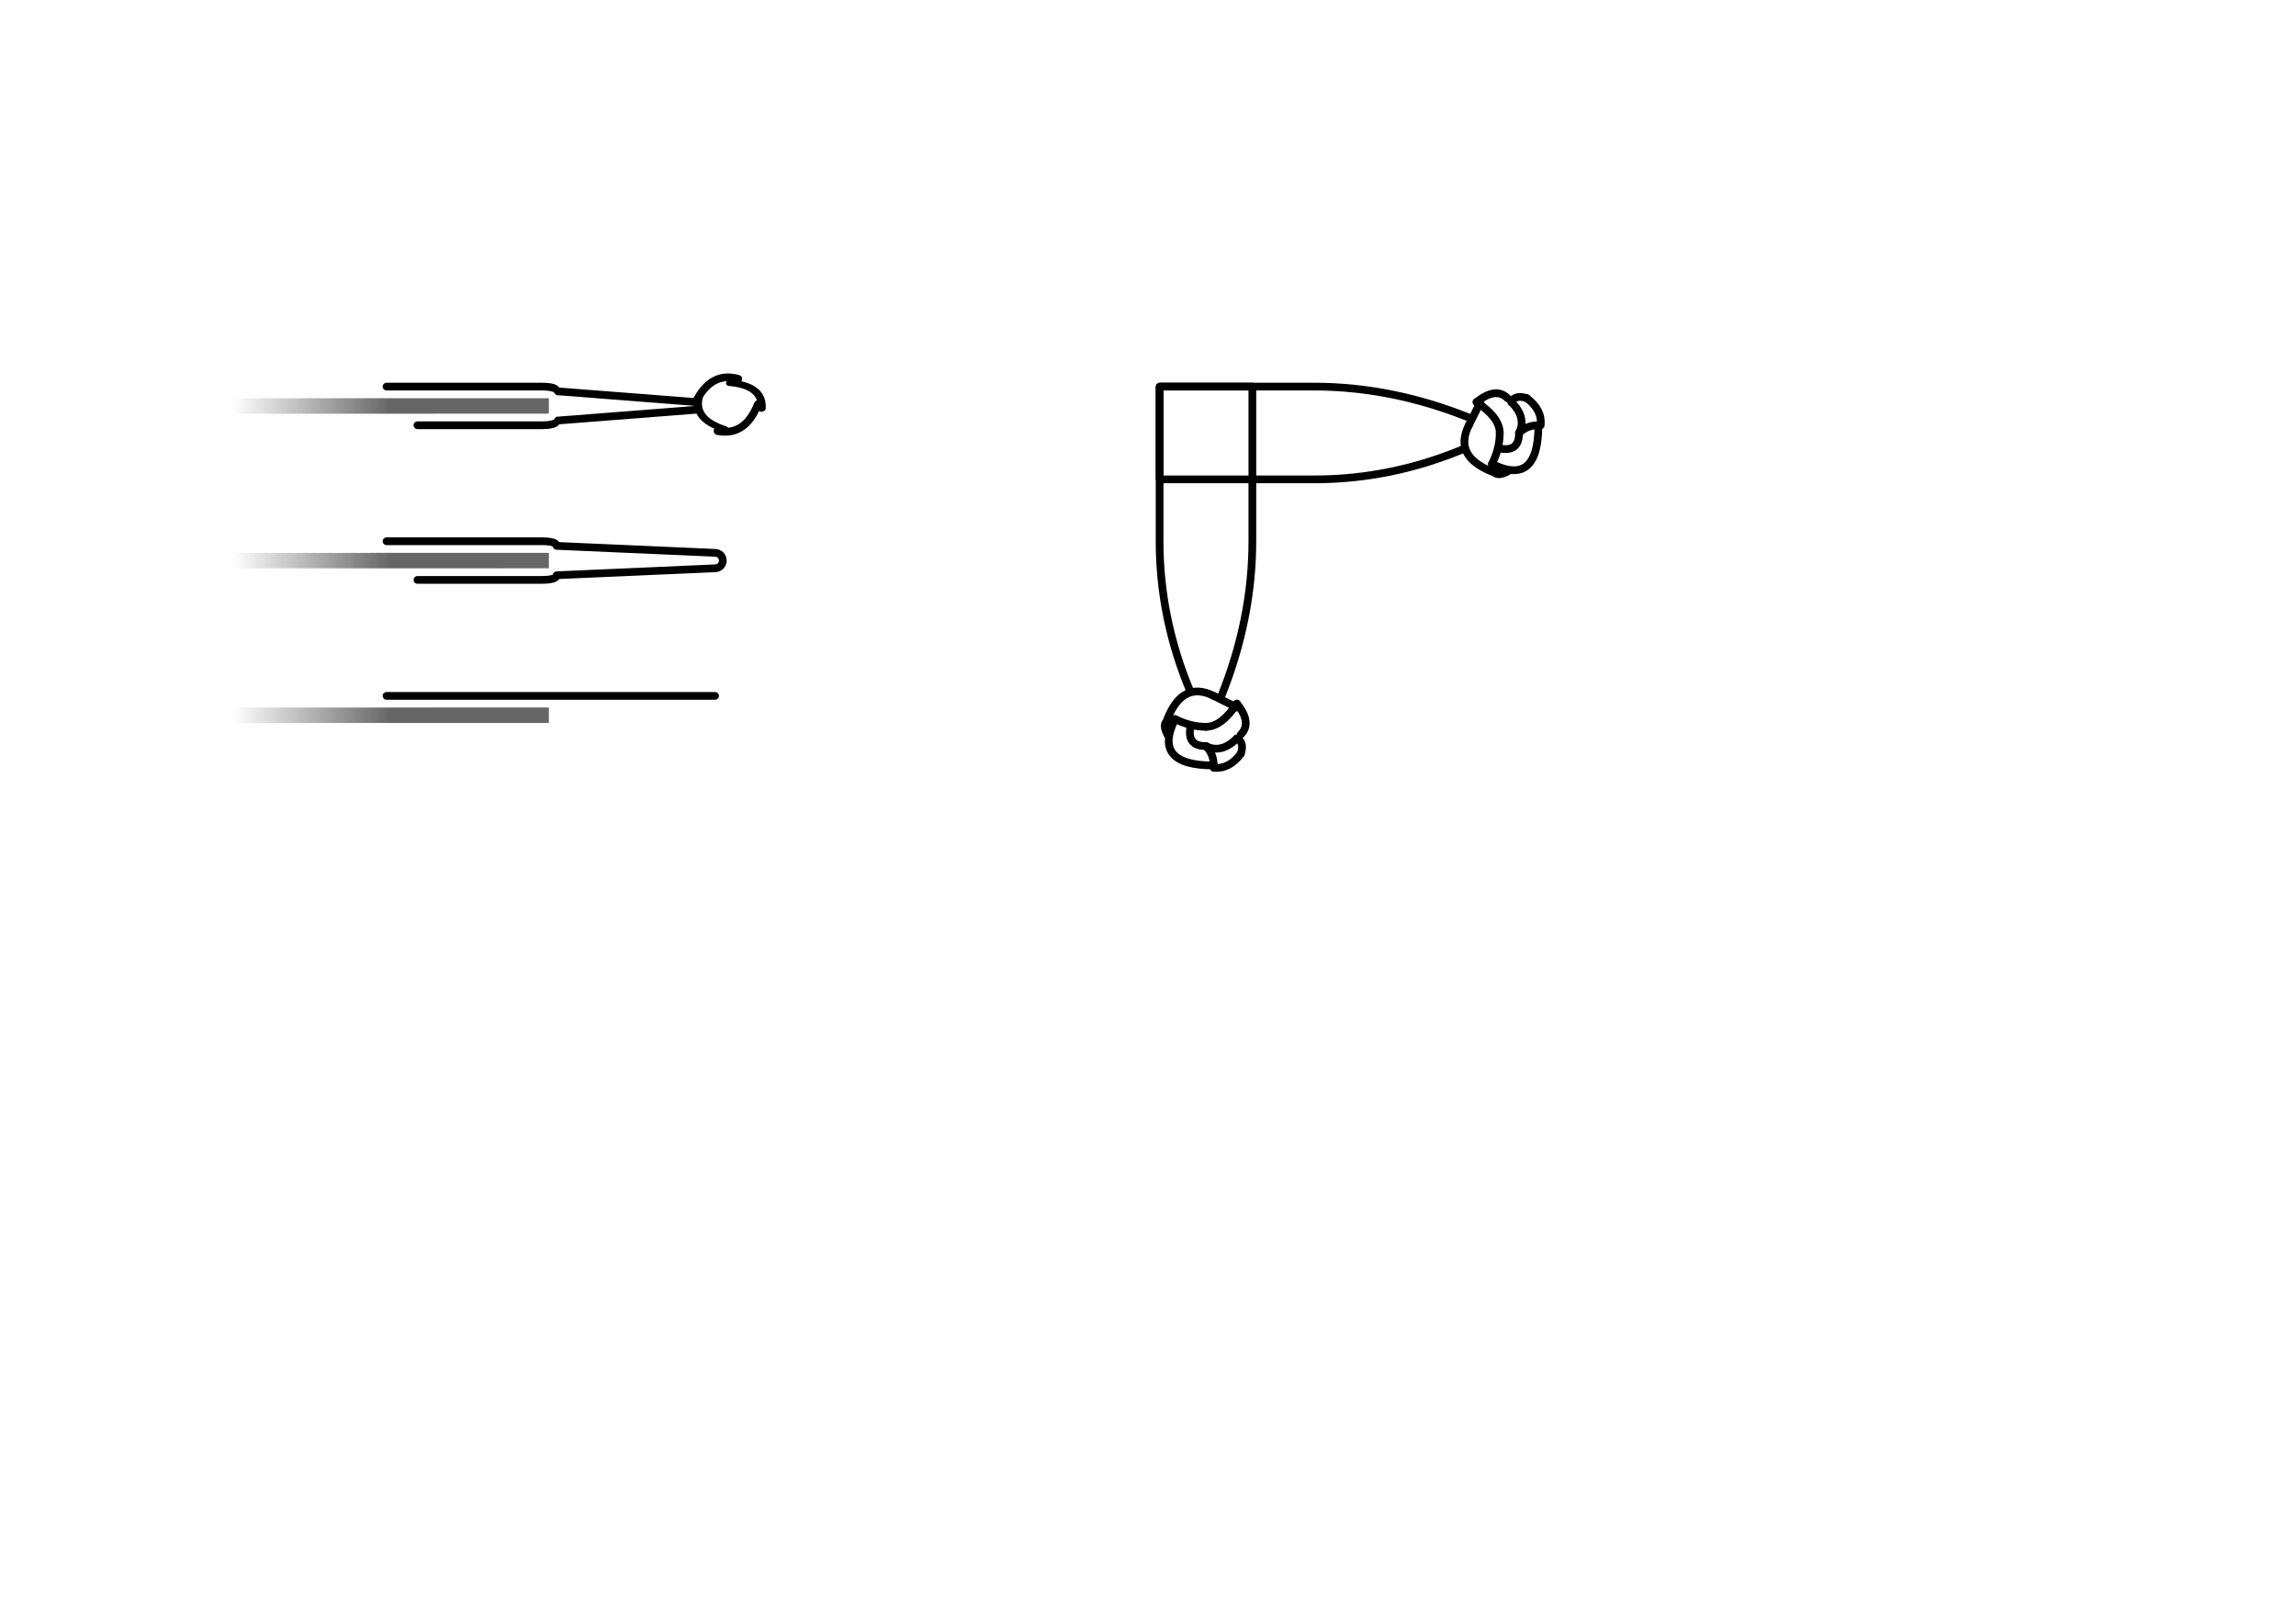
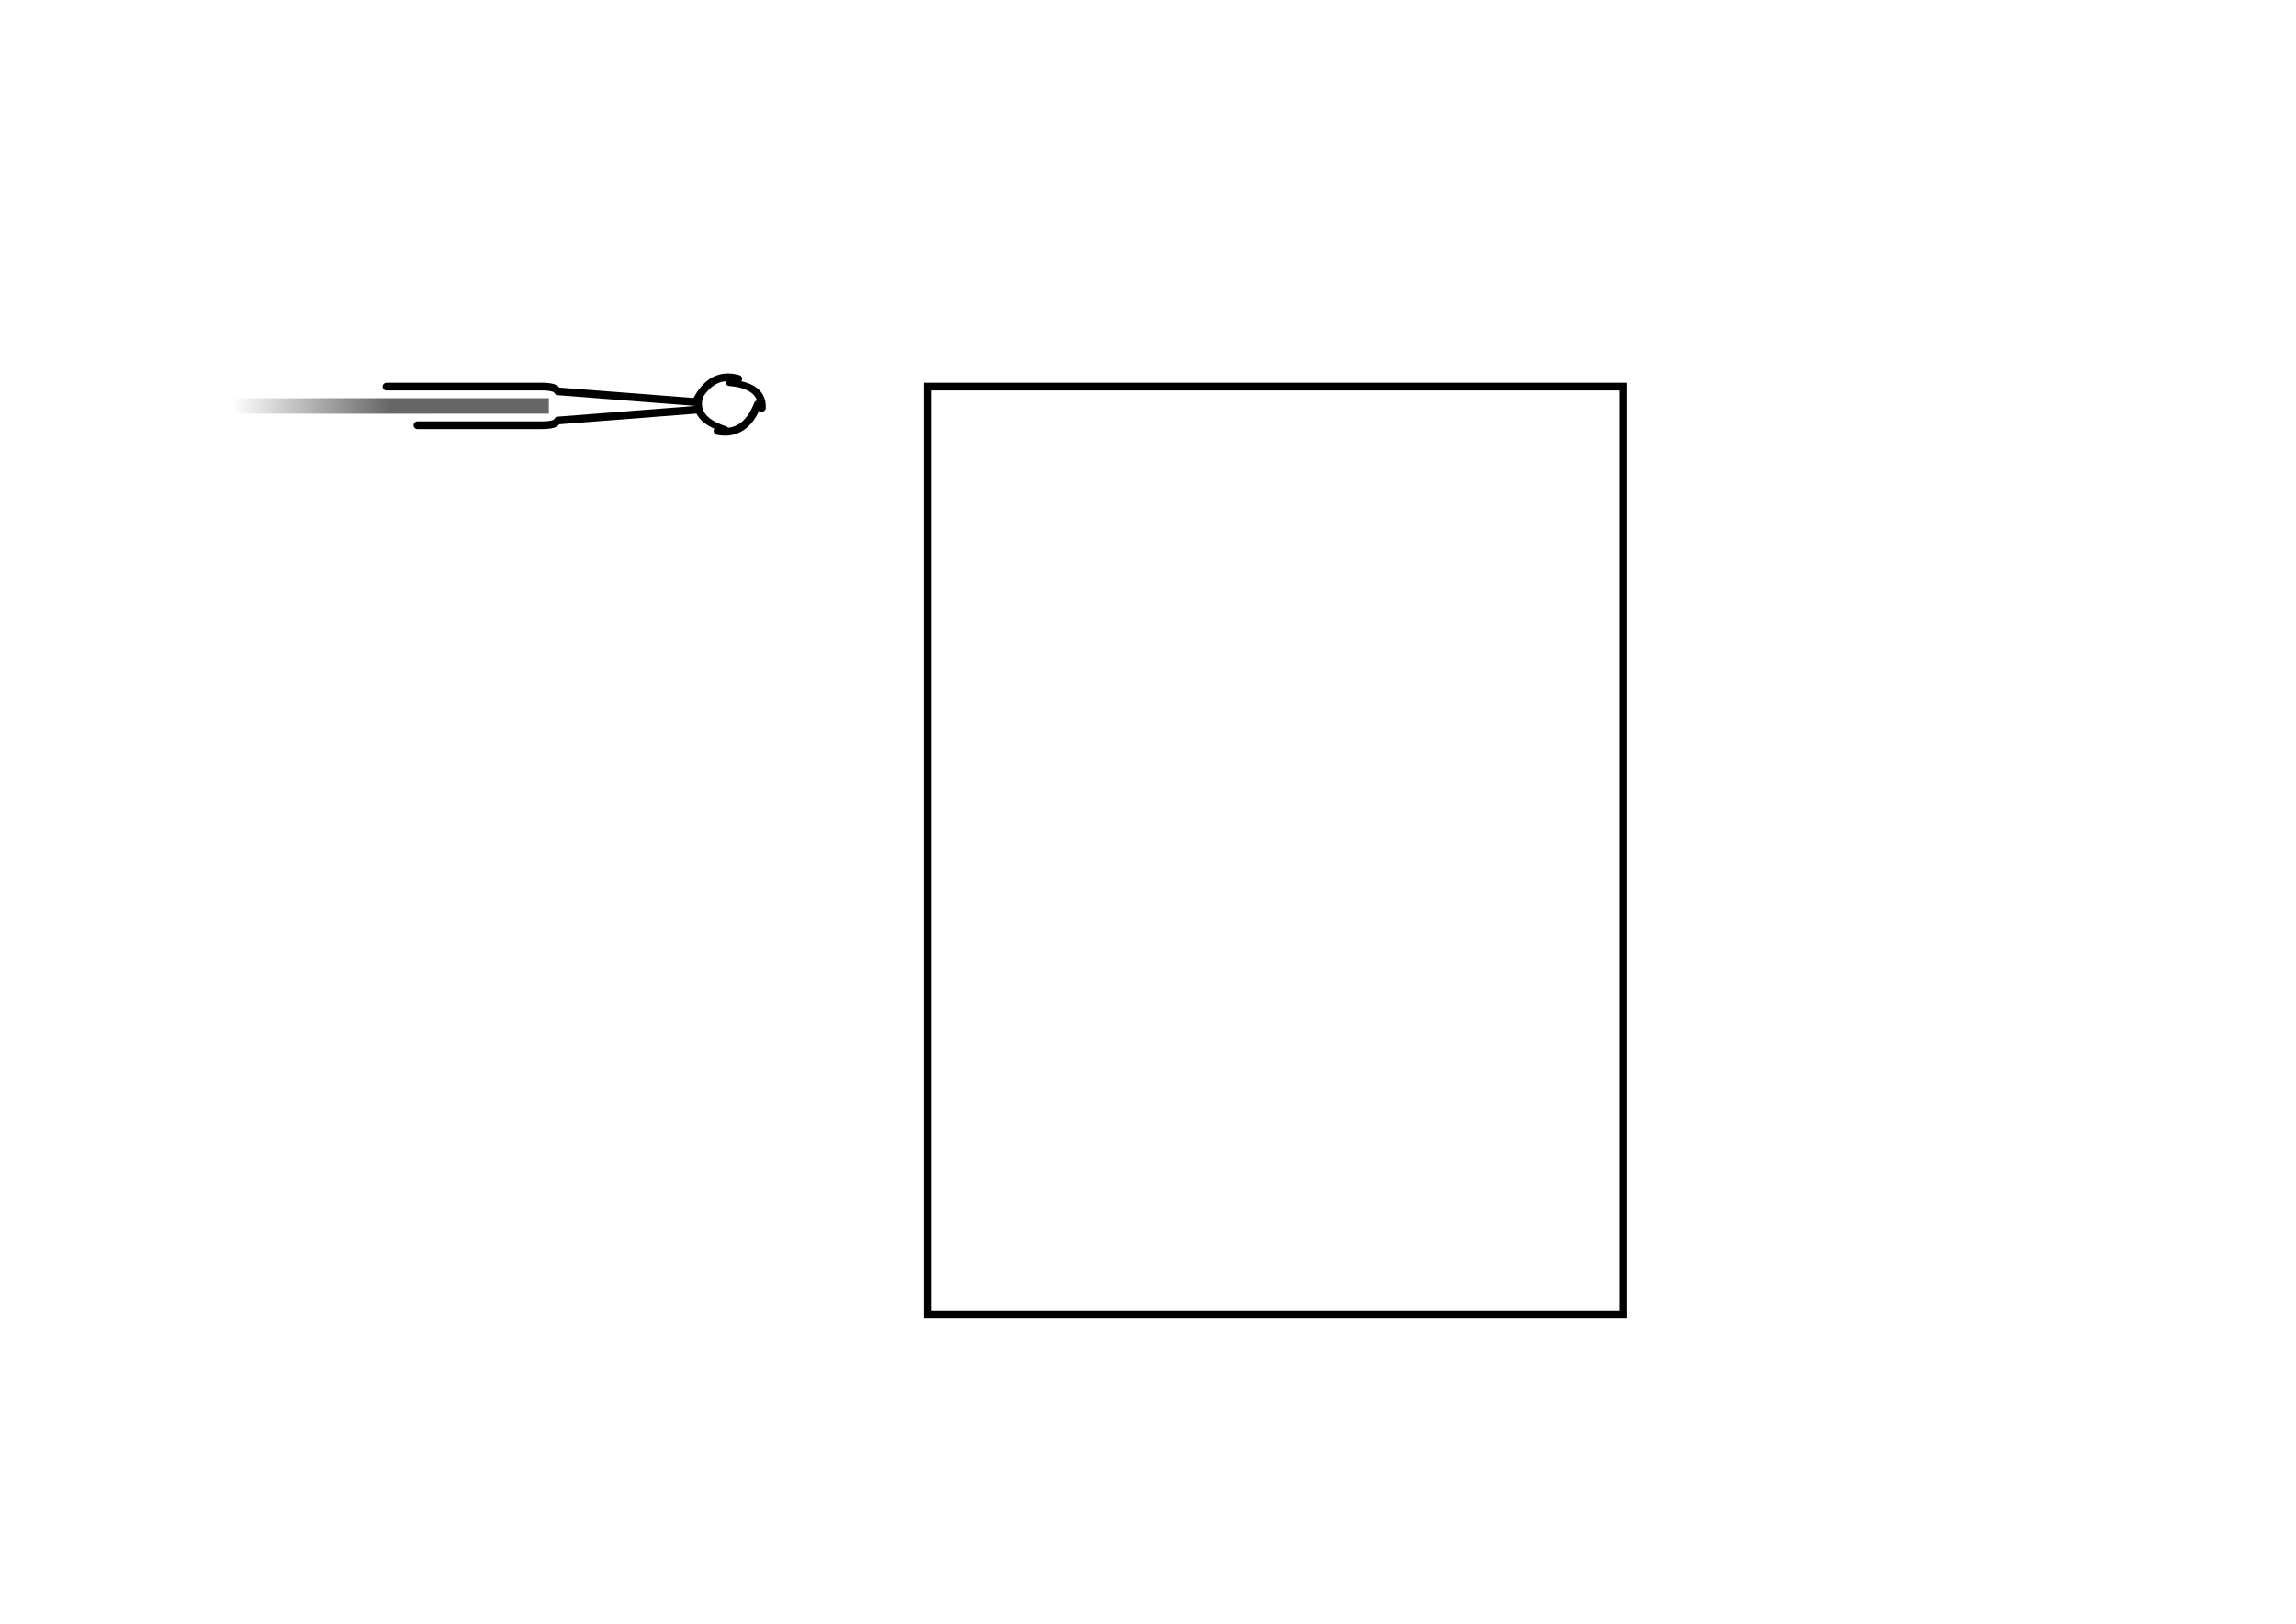
<svg xmlns="http://www.w3.org/2000/svg" xmlns:xlink="http://www.w3.org/1999/xlink" x="0" y="0" width="297mm" height="210mm" viewBox="0 0 297 210" preserveAspectRatio="xMinYMin meet" version="1.1">
  <defs>
    <filter id="f1">
      <feGaussianBlur in="SourceGraphic" stdDeviation="0.5 0.1" />
    </filter>
    <filter id="f2">
      <feGaussianBlur in="SourceGraphic" stdDeviation="0.5 0.3" />
    </filter>
    <filter id="f3">
      <feGaussianBlur in="SourceGraphic" stdDeviation="0.5" />
    </filter>
    <linearGradient id="three_stops">
      <stop offset="0%" stop-color="#FFFFFF" />
      <stop offset="50%" stop-color="#666666" />
    </linearGradient>
+     <pattern id="gluedPattern" patternUnits="userSpaceOnUse" viewBox="0 0 3 5" x="0" y="0" width="3" height="5">
+       <path d="M 0,5 L 3,0 " class="glued" stroke="grey" stroke-width="1" />
+     </pattern>
+     <clipPath id="singleSided">
+       <path d="M0,0 L20,0 20,3.5 0,3.5z" />
+     </clipPath>
    <g id="foldedKnotted" stroke-linejoin="bevel" stroke-linecap="round">
      <path d="M0,0 L20,0 Q22,0 22,0.6 L40,2 M40,3 L22,4.4 Q22,5 20,5 L4,5" />
      <path id="turkKnot_element" d="M40,2 Q42,-2 45.5,-1" />
      <use xlink:href="#turkKnot_element" transform=" translate(4.5,7.2) rotate(73, 42.5, 2.5) scale(0.8,1)" />
      <use xlink:href="#turkKnot_element" transform=" translate(3,-0.5) rotate(175, 42.5, 2.5)" />
      <use xlink:href="#turkKnot_element" transform=" translate(1,-7.5) rotate(266, 42.5, 2.5) scale(0.8,1)" />
    </g>
-     <g id="foldedKnotted_above" stroke-linejoin="bevel" stroke-linecap="round">
+     <g id="foldedKnotted_above" stroke-linejoin="bevel" stroke-linecap="round" flood-opacity="1">
      <path d="M0,0 L20,0 Q30,0 40,4 M39.5,8 Q30,12 20,12 L0,12 0,0" />
      <path d="M40,5 Q41,3 41.5,2" />
      <path d="M40,5 Q38,9 43,11" />
      <path d="M45,11 Q43,12 43,10 Q44,8 44,6" />
      <path d="M44,6 Q44,4 41,2" />
      <path d="M41,2 Q43.5,0 45,1.5" />
      <path d="M43,10 Q49,13 49,5" />
      <path d="M44,8 Q46.5,8.5 46.5,6" />
      <path d="M46.5,6 Q47.5,5 49,5" />
      <path d="M46.5,6 Q47.5,4 45.5,2" />
      <path d="M45.5,2 Q46,1 47.5,1.5" />
      <path d="M47.5,1.5 Q49.5,3 49.3,5" />
    </g>
    <g id="foldedKnotted_above-90">
      <use xlink:href="#foldedKnotted_above" transform="rotate(-90, 0, 0)" />
    </g>
    <g id="foldedKnotted_above90">
      <use xlink:href="#foldedKnotted_above" transform="rotate(90, 0, 0) translate(0, -12)" />
    </g>
    <g id="folded" stroke-linejoin="round" stroke-linecap="round">
      <path d="M0,0 L20,0 Q22,0 22,0.6 L42.5,1.5 A0.5,0.5 0,0 1 42.5,3.5 L22,4.4 Q22,5 20,5 L4,5" />
    </g>
    <g id="straight" stroke-linejoin="round" stroke-linecap="round">
      <path d="M0,0 L20,0 42.5,0" />
    </g>
-     <g id="foldedStraight_above" stroke-linejoin="round" stroke-linecap="round">
+     <g id="foldedStraight_above" stroke-linejoin="round" stroke-linecap="round" flood-opacity="1">
      <path d="M0,0 L20,0 40,0 40,12 20,12 L0,12z" />
    </g>
    <g id="foldedStraight_above-90">
      <use xlink:href="#foldedStraight_above" transform="rotate(-90, 0, 0)" />
    </g>
    <g id="foldedStraight_above90">
      <use xlink:href="#foldedStraight_above" transform="rotate(90, 0, 0) translate(0,-12)" />
    </g>
    <g id="pageProfile">
      <path d="M0,0.1 L41,0" stroke-width="2" stroke="url(#three_stops)" fill="none" />
    </g>
    <g id="pageOutline">
-             
-         </g>
+       <path d="M0,0 L90,0 90,120 0,120z" />
+     </g>
+     <g id="gluedAttachment">
+       <rect width="20" height="1.3" fill="url(#gluedPattern)" stroke-opacity="0.0" x="0" y="0.5" />
+       <rect width="16" height="1.3" fill="url(#gluedPattern)" stroke-opacity="0.0" x="4" y="3.5" />
+     </g>
+     <g id="sewnAttachment" stroke-linecap="round">
+       <path d="M6,6 L6,-1 18,-1 18,6 6,6" />
+     </g>
+     <g id="sewnAttachment2" stroke-linecap="round">
+       <path d="M6,4.2 L6,-1 18,-1 18,4.2 6,4.2" />
+     </g>
  </defs>
  <use xlink:href="#foldedKnotted" stroke="#000000" stroke-width="1" fill="none" x="50" y="50" />
  <path d="M30,52.51 L71,52.5" stroke-width="2" stroke="url(#three_stops)" fill="none" />
-   <use xlink:href="#folded" stroke="#000000" stroke-width="1" fill="none" x="50" y="70" />
-   <path d="M30,72.51 L71,72.5" stroke-width="2" stroke="url(#three_stops)" fill="none" />
-   <use xlink:href="#straight" stroke="#000000" stroke-width="1" fill="none" x="50" y="90" />
-   <path d="M30,92.51 L71,92.5" stroke-width="2" stroke="url(#three_stops)" fill="none" />
-   <use xlink:href="#foldedKnotted_above" stroke="#000000" stroke-width="1" fill="none" x="150" y="50" />
-   <use xlink:href="#foldedKnotted_above90" stroke="#000000" stroke-width="1" fill="none" x="150" y="50" />
+   <use xlink:href="#pageOutline" x="120" y="50" stroke="#000000" stroke-width="1" fill="none" />
</svg>
